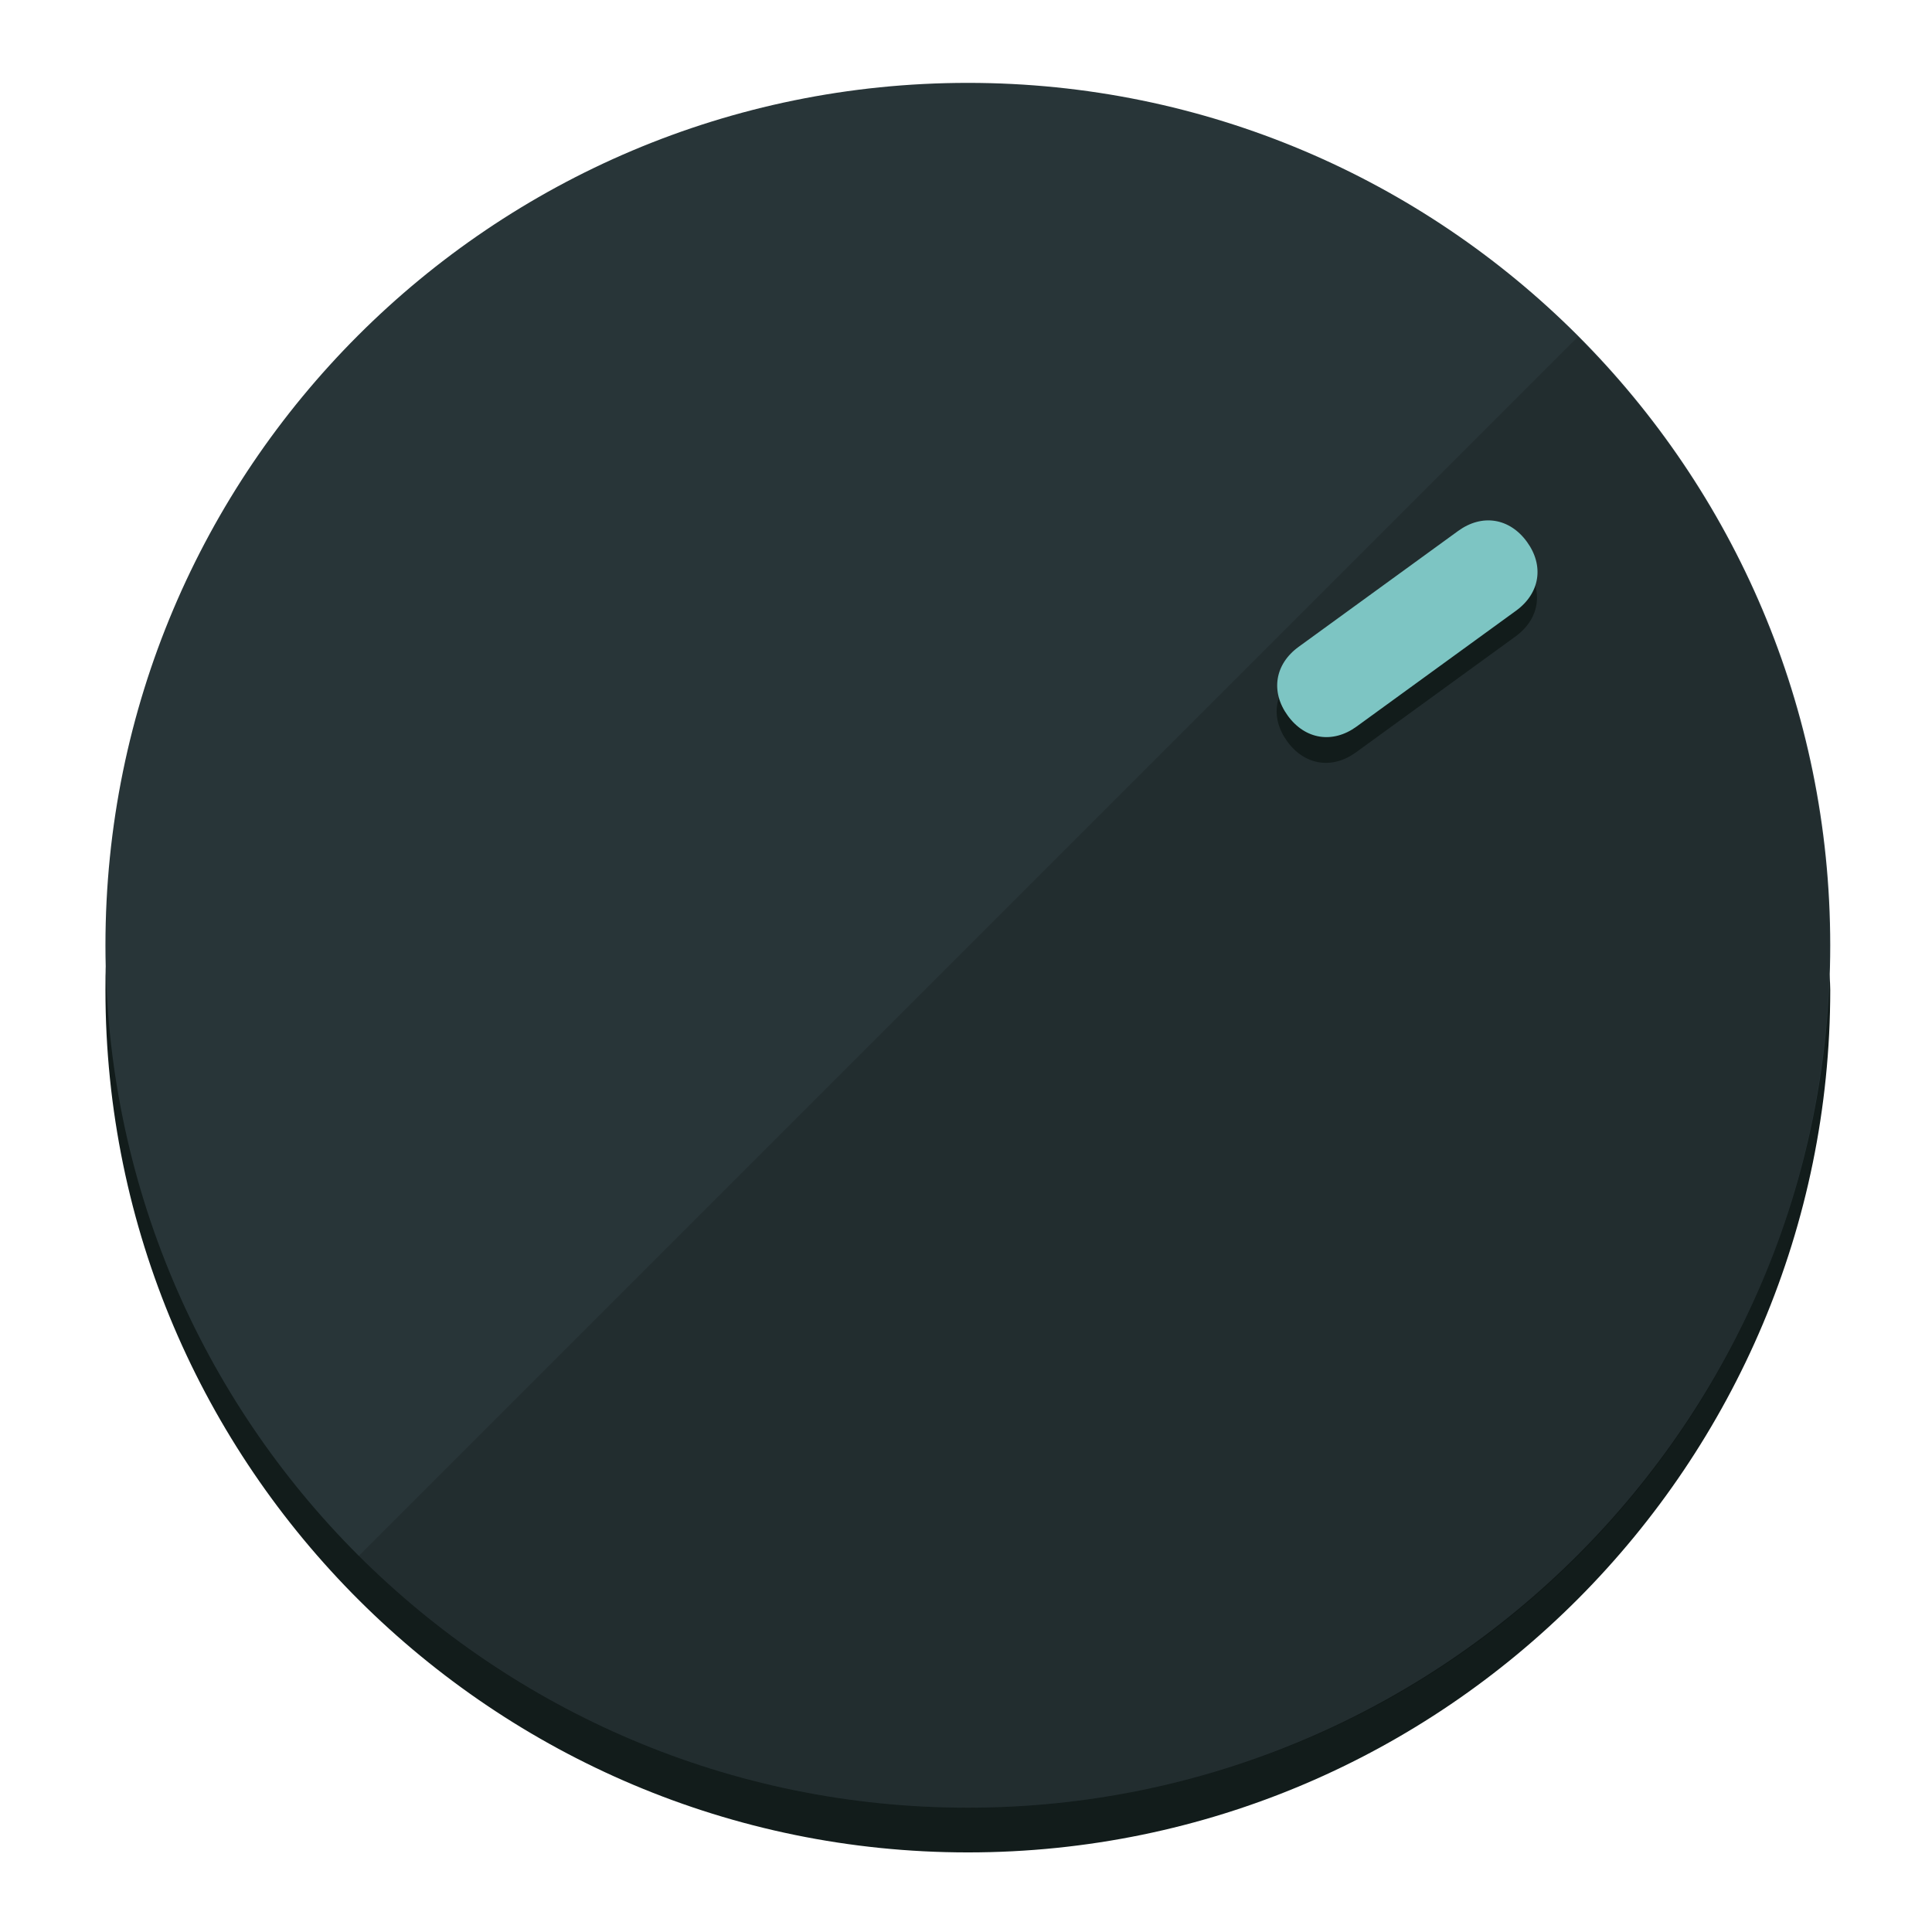
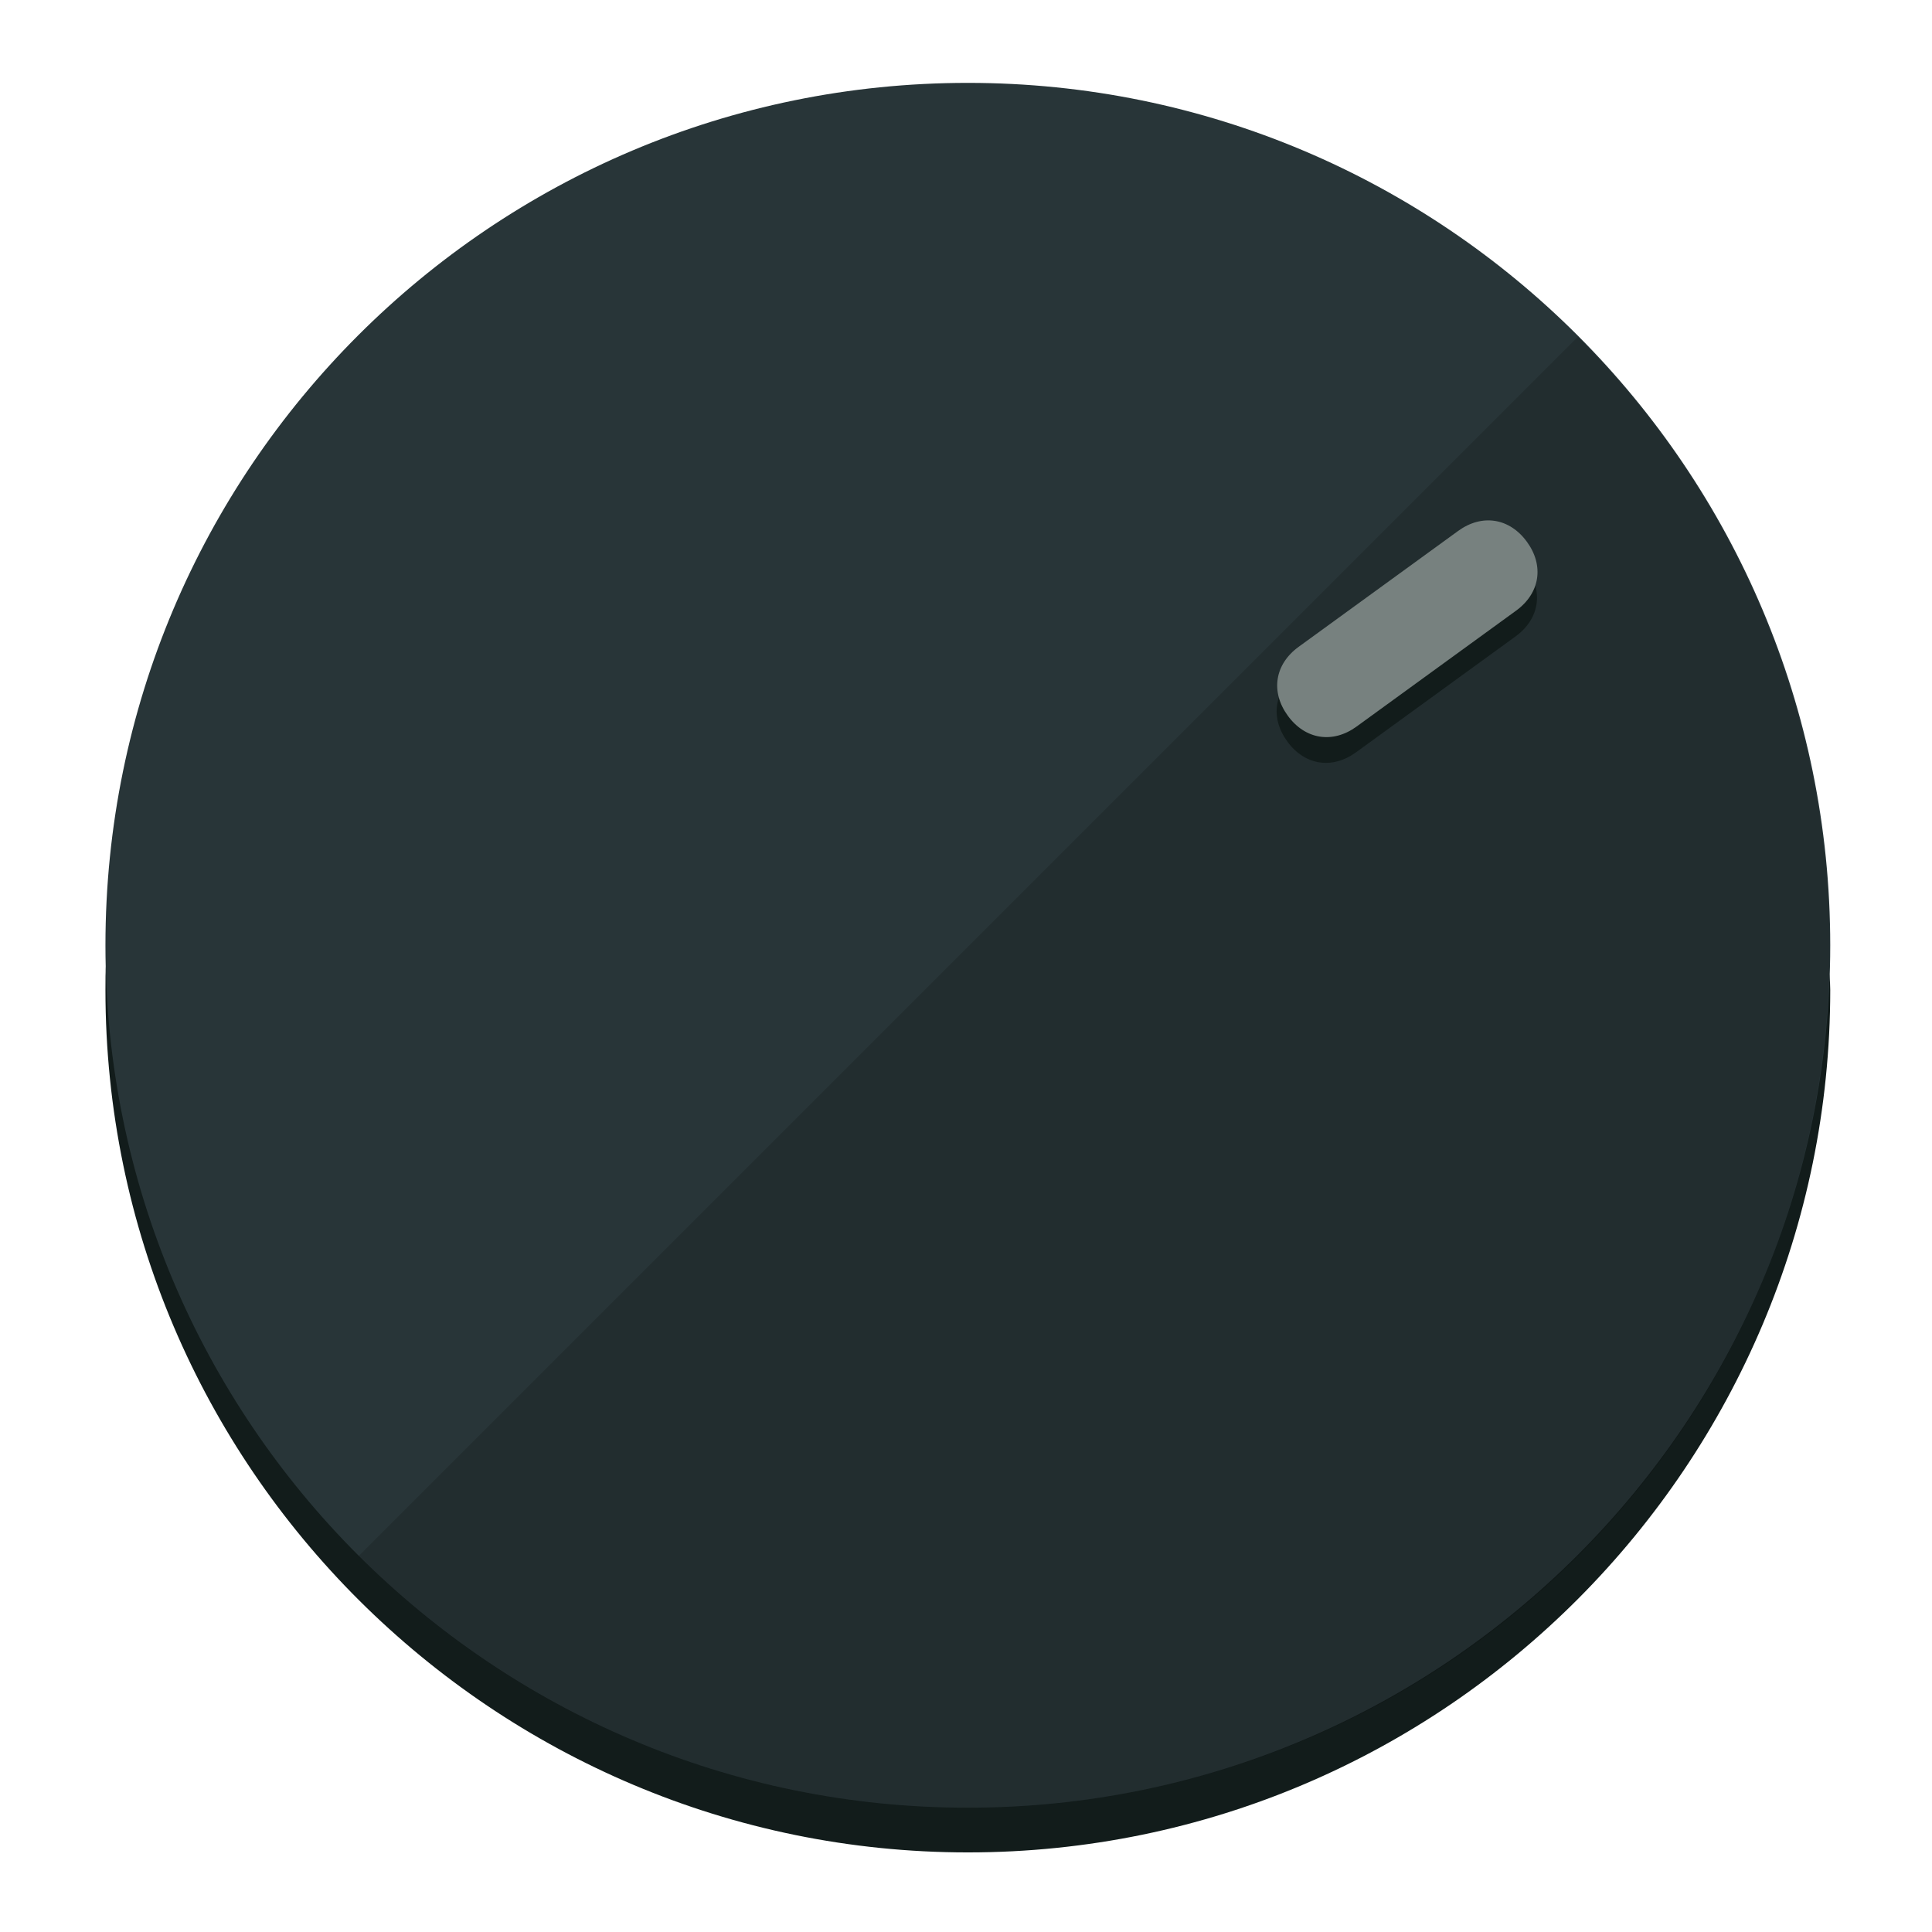
<svg xmlns="http://www.w3.org/2000/svg" height="120px" width="120px" version="1.1" id="Layer_1" viewBox="0 0 496.8 496.8" xml:space="preserve">
  <defs id="defs23" />
  <g id="g3158">
    <path style="display:inline;fill:#121c1b;fill-opacity:1;stroke-width:1.584" d="m 248.875,445.92 c 116.582,0 212.89,-91.238 220.493,-205.286 0,5.069 1.267,8.87 1.267,13.939 0,121.651 -98.842,221.76 -221.76,221.76 -121.651,0 -221.76,-98.842 -221.76,-221.76 0,-5.069 0,-8.87 1.267,-13.939 7.603,114.048 103.91,205.286 220.493,205.286 z" id="path8" />
    <circle style="display:inline;fill:#283538;fill-opacity:1;stroke-width:1.584" cx="248.875" cy="243.071" r="221.76" id="circle12" />
    <path style="display:inline;fill:#000000;fill-opacity:0.154;stroke-width:1.587" d="m 405.744,86.606 c 86.308,86.308 86.308,227.193 0,313.5 -86.308,86.308 -227.193,86.308 -313.5,0" id="path14" />
  </g>
  <g id="g3198">
    <circle style="display:none;fill:#000000;fill-opacity:0;stroke-width:1.584" cx="343.108" cy="-57.84" r="221.76" id="circle12-3" transform="rotate(54)" />
    <path style="display:inline;fill:#121c1b;fill-opacity:1;stroke-width:1.584" d="m 348.699,193.447 c -6.151,4.469 -13.231,3.348 -17.7,-2.803 v 0 c -4.469,-6.151 -3.348,-13.231 2.803,-17.7 l 41.007,-29.794 c 6.151,-4.469 13.231,-3.348 17.7,2.803 v 0 c 4.469,6.151 3.348,13.231 -2.803,17.7 z" id="path3789" />
-     <path style="display:inline;fill:#7DC5C3;stroke-width:1.584" d="m 348.836,186.828 c -6.151,4.469 -13.231,3.348 -17.7,-2.803 v 0 c -4.469,-6.151 -3.348,-13.231 2.803,-17.7 l 41.007,-29.794 c 6.151,-4.469 13.231,-3.348 17.7,2.803 v 0 c 4.469,6.151 3.348,13.231 -2.803,17.7 z" id="path915" />
+     <path style="display:inline;fill:#77817F;stroke-width:1.584" d="m 348.836,186.828 c -6.151,4.469 -13.231,3.348 -17.7,-2.803 v 0 c -4.469,-6.151 -3.348,-13.231 2.803,-17.7 l 41.007,-29.794 c 6.151,-4.469 13.231,-3.348 17.7,2.803 v 0 c 4.469,6.151 3.348,13.231 -2.803,17.7 z" id="path915" />
  </g>
</svg>
